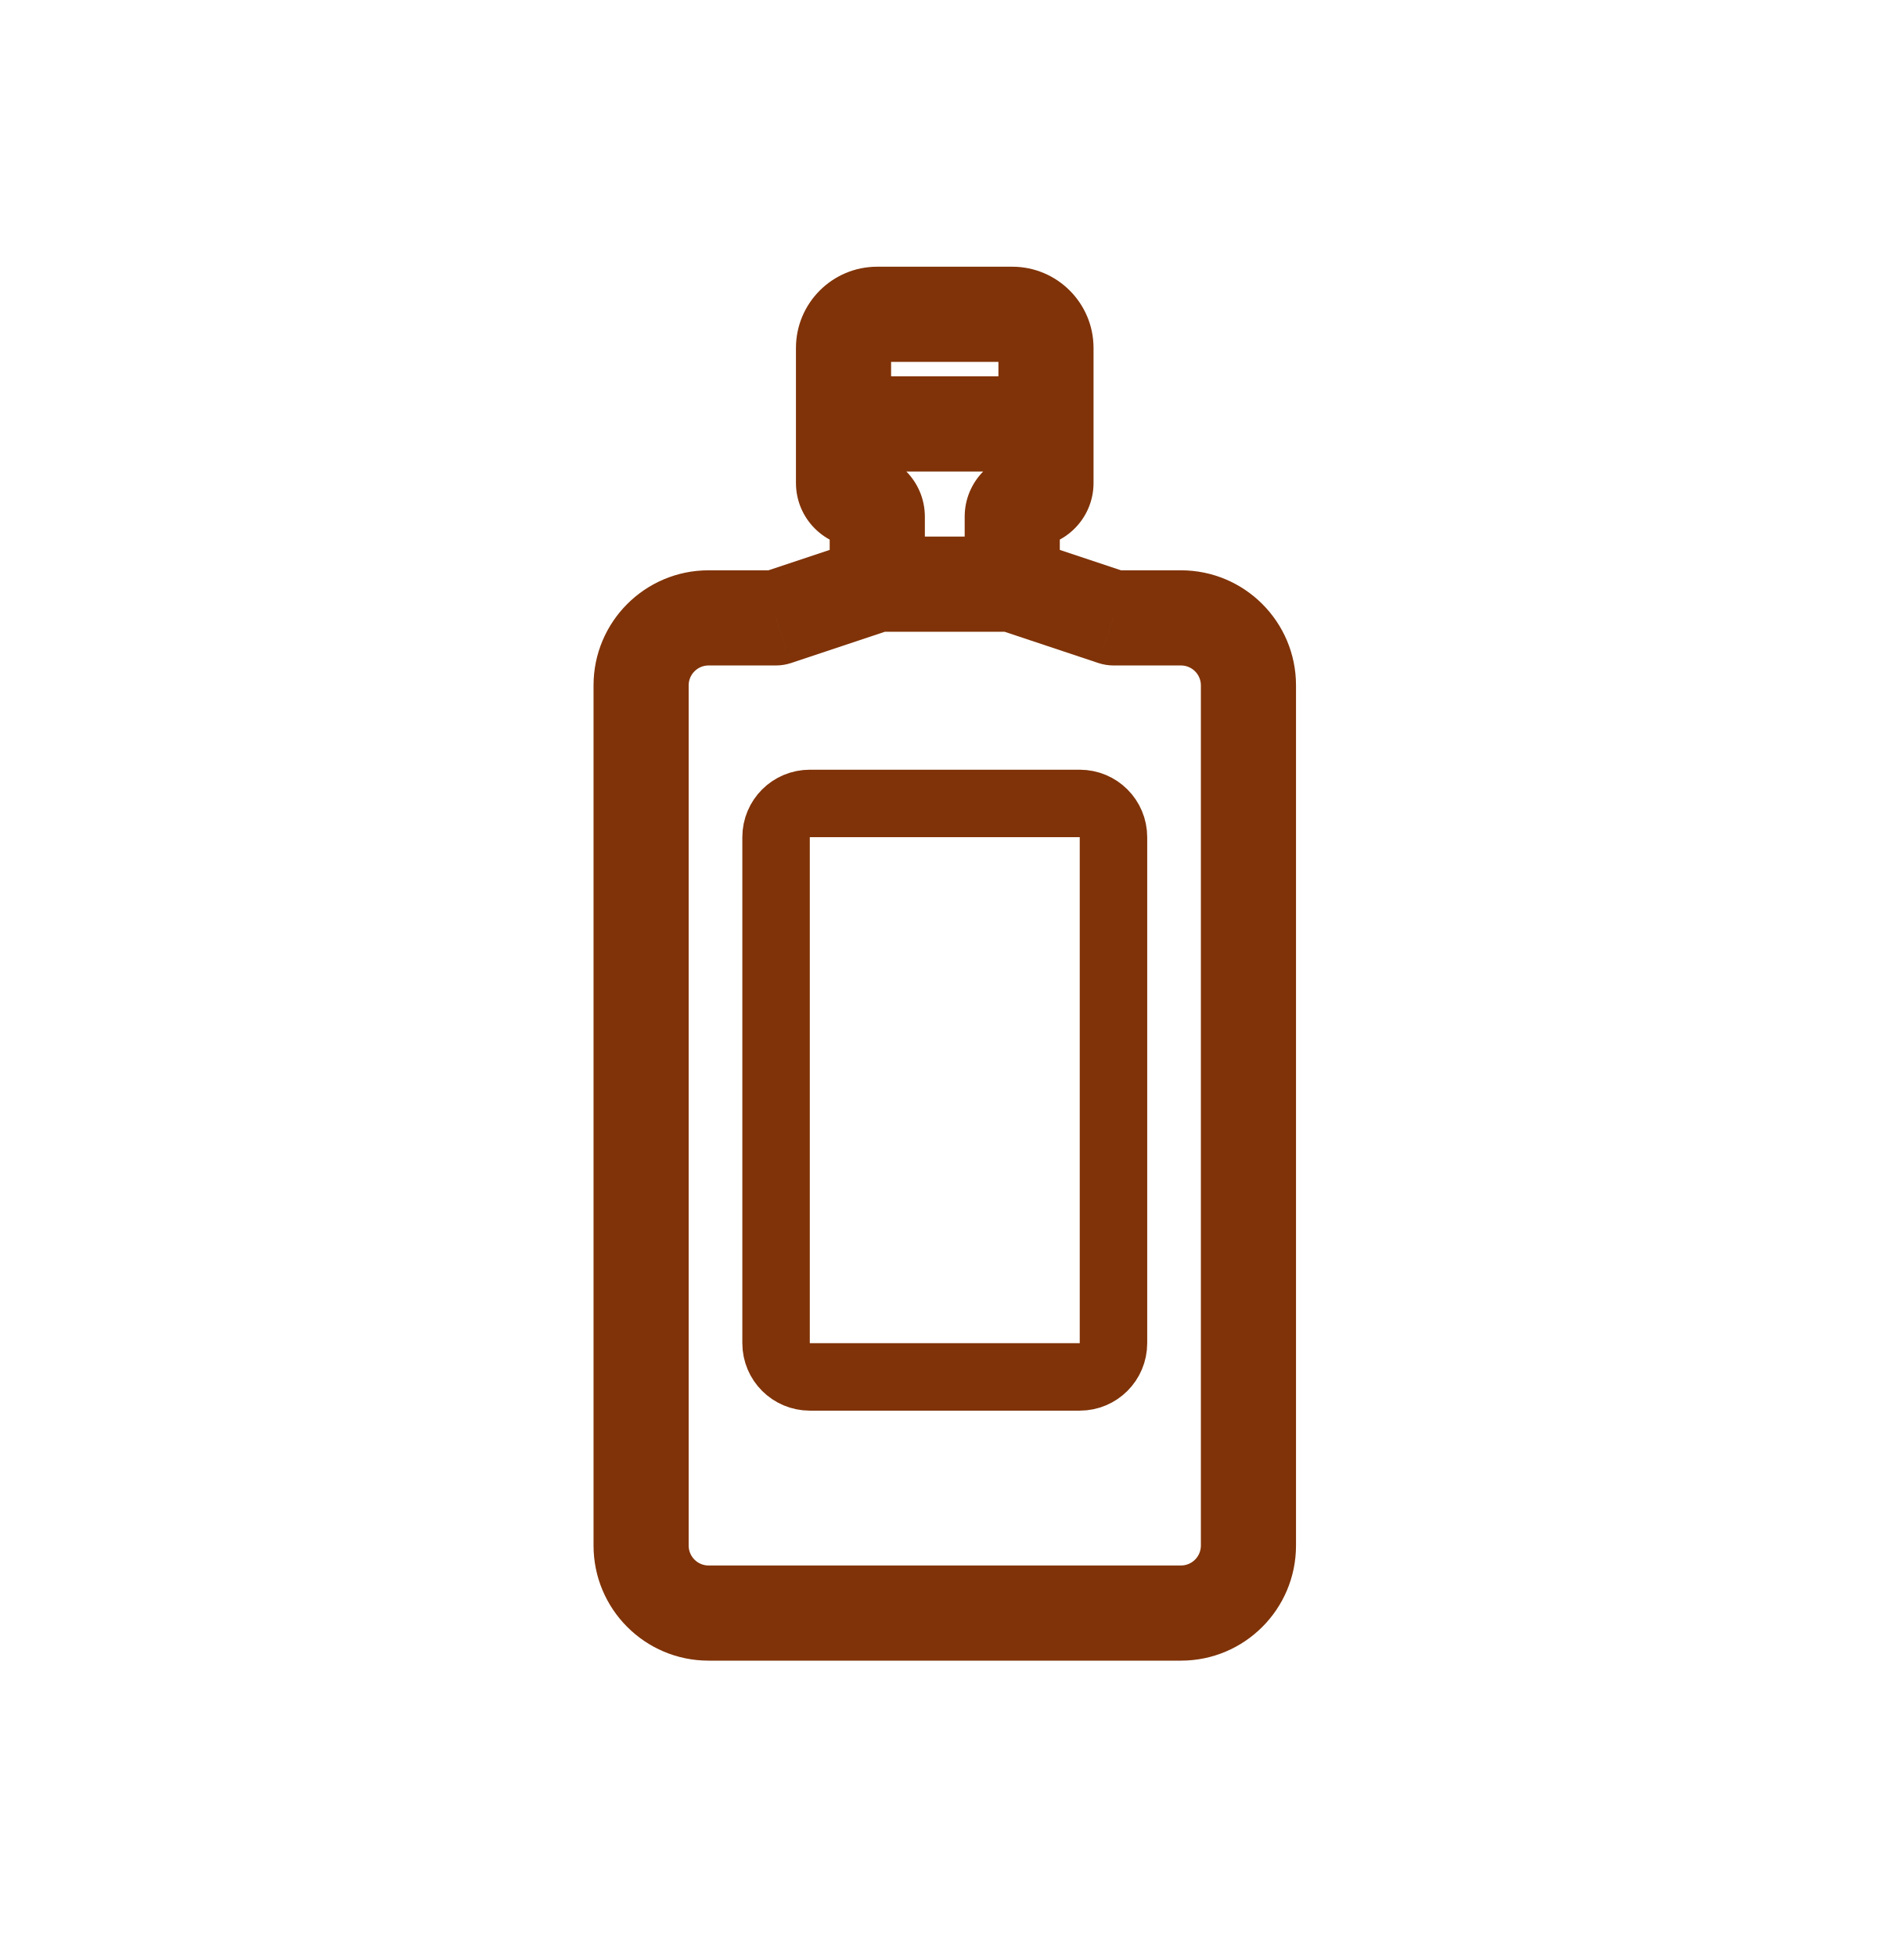
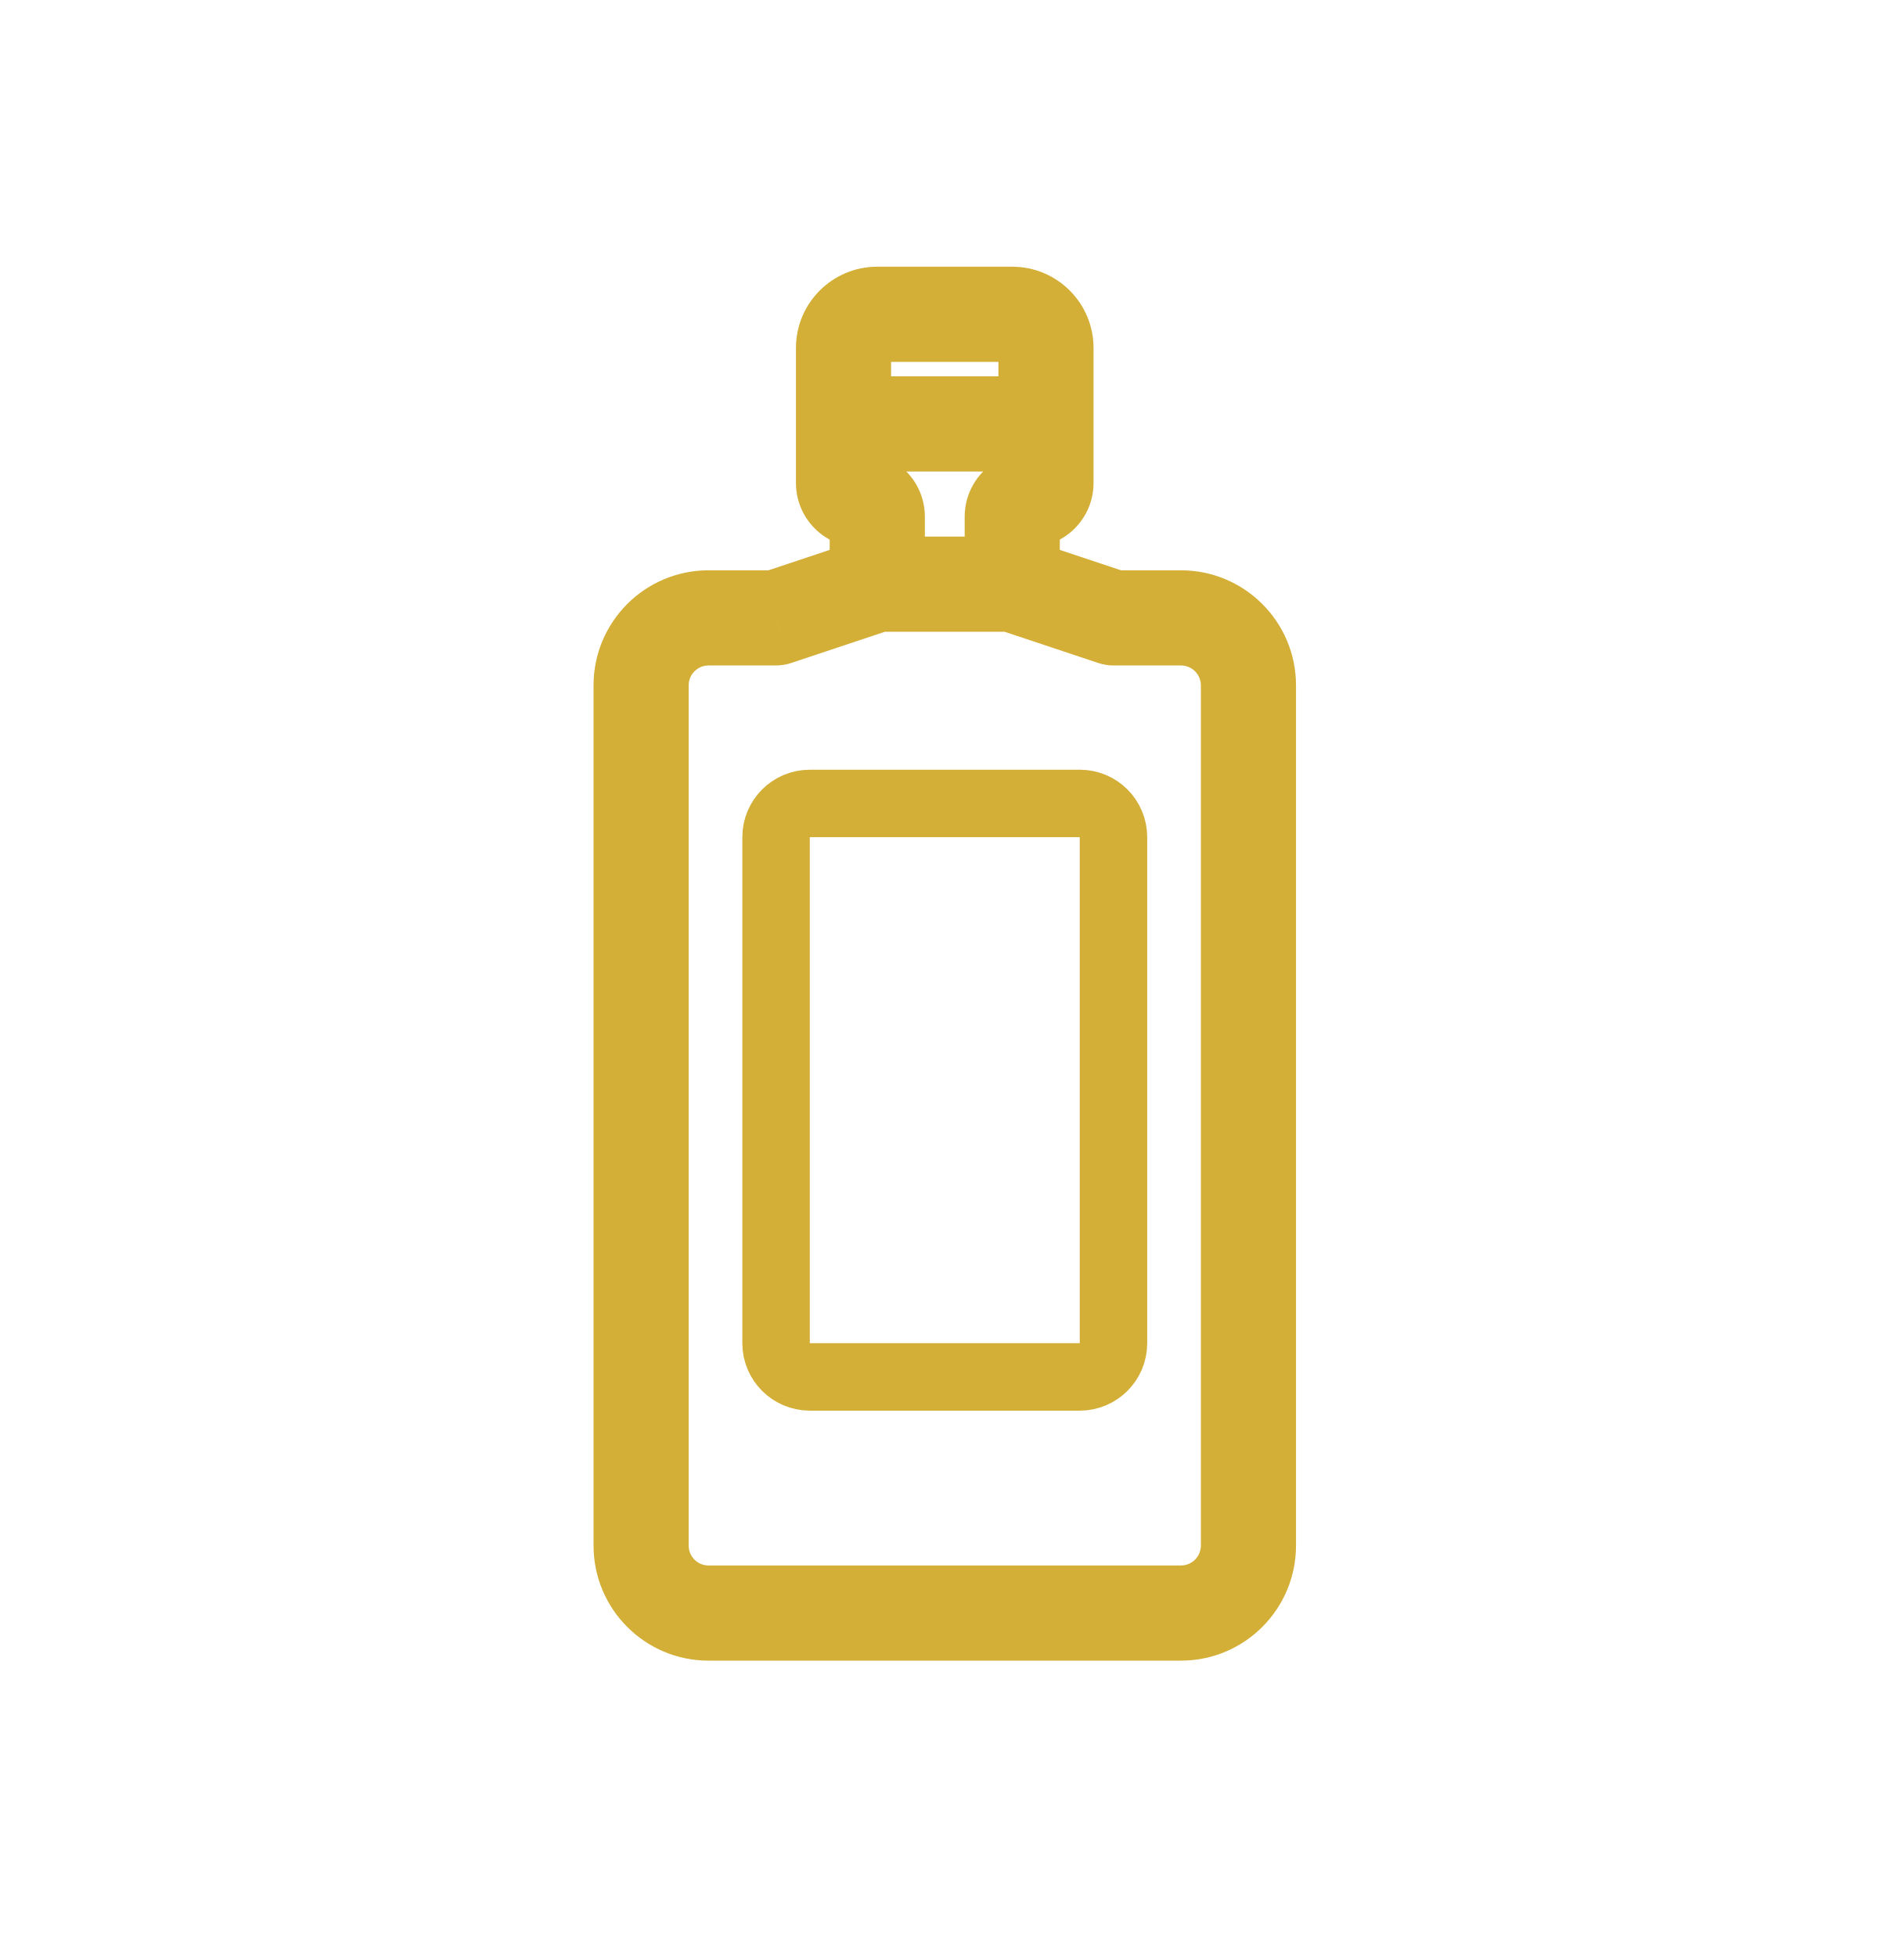
<svg xmlns="http://www.w3.org/2000/svg" width="36" height="37" viewBox="0 0 36 37" fill="none">
-   <path d="M14.676 11.688V12.588C14.773 12.588 14.869 12.572 14.961 12.542L14.676 11.688ZM21.058 11.688L20.773 12.542C20.865 12.572 20.961 12.588 21.058 12.588V11.688ZM15.953 6.583L15.053 6.583L15.953 6.583ZM11.225 12.964V29.236H13.024V12.964H11.225ZM13.4 31.413H22.334V29.613H13.4V31.413ZM24.51 29.236V12.964H22.711V29.236H24.51ZM14.676 10.788H13.4V12.588H14.676V10.788ZM16.306 10.197L14.392 10.835L14.961 12.542L16.875 11.904L16.306 10.197ZM17.491 11.05V9.774H15.691V11.05H17.491ZM16.591 6.845H19.143V5.045H16.591V6.845ZM19.143 10.15H16.591V11.95H19.143V10.15ZM18.244 9.774V11.05H20.043V9.774H18.244ZM22.334 10.788H21.058V12.588H22.334V10.788ZM21.342 10.835L19.428 10.197L18.859 11.904L20.773 12.542L21.342 10.835ZM16.852 9.136L16.853 8.019L15.053 8.019L15.053 9.135L16.852 9.136ZM16.853 8.019L16.852 6.583L15.053 6.583L15.053 8.019L16.853 8.019ZM18.882 6.583V8.019H20.681V6.583H18.882ZM18.882 8.019V9.136H20.681V8.019H18.882ZM15.953 8.919H19.781V7.119H15.953V8.919ZM19.462 10.354C20.135 10.354 20.681 9.809 20.681 9.136H18.882C18.882 8.815 19.142 8.555 19.462 8.555V10.354ZM19.143 6.845C18.999 6.845 18.882 6.728 18.882 6.583H20.681C20.681 5.734 19.993 5.045 19.143 5.045V6.845ZM16.591 5.045C15.741 5.045 15.053 5.734 15.053 6.583L16.852 6.583C16.852 6.728 16.735 6.845 16.591 6.845V5.045ZM16.272 8.555C16.593 8.555 16.852 8.815 16.852 9.136L15.053 9.135C15.053 9.809 15.598 10.354 16.272 10.354V8.555ZM24.51 12.964C24.51 11.763 23.536 10.788 22.334 10.788V12.588C22.542 12.588 22.711 12.757 22.711 12.964H24.51ZM22.334 31.413C23.536 31.413 24.51 30.438 24.51 29.236H22.711C22.711 29.444 22.542 29.613 22.334 29.613V31.413ZM17.491 9.774C17.491 9.101 16.945 8.555 16.272 8.555V10.354C15.951 10.354 15.691 10.095 15.691 9.774H17.491ZM11.225 29.236C11.225 30.438 12.199 31.413 13.4 31.413V29.613C13.193 29.613 13.024 29.444 13.024 29.236H11.225ZM19.462 8.555C18.789 8.555 18.244 9.101 18.244 9.774H20.043C20.043 10.095 19.783 10.354 19.462 10.354V8.555ZM13.024 12.964C13.024 12.757 13.193 12.588 13.4 12.588V10.788C12.199 10.788 11.225 11.763 11.225 12.964H13.024Z" fill="#803308" />
-   <path d="M21.058 15.836V25.408C21.058 25.76 20.773 26.046 20.42 26.046H15.315C14.963 26.046 14.677 25.76 14.677 25.408V15.836C14.677 15.483 14.963 15.198 15.315 15.198H15.634H20.42C20.773 15.198 21.058 15.483 21.058 15.836Z" stroke="#803308" stroke-width="1.276" />
+   <path d="M14.676 11.688V12.588C14.773 12.588 14.869 12.572 14.961 12.542L14.676 11.688ZM21.058 11.688L20.773 12.542C20.865 12.572 20.961 12.588 21.058 12.588V11.688ZM15.953 6.583L15.053 6.583L15.953 6.583ZM11.225 12.964V29.236H13.024V12.964H11.225ZM13.4 31.413H22.334V29.613H13.4V31.413ZM24.51 29.236V12.964H22.711V29.236H24.51ZM14.676 10.788H13.4V12.588H14.676V10.788ZM16.306 10.197L14.392 10.835L14.961 12.542L16.875 11.904L16.306 10.197ZM17.491 11.05V9.774H15.691V11.05H17.491ZM16.591 6.845H19.143V5.045H16.591V6.845ZM19.143 10.15H16.591V11.95H19.143V10.15ZM18.244 9.774V11.05H20.043V9.774H18.244ZM22.334 10.788H21.058V12.588H22.334V10.788ZM21.342 10.835L19.428 10.197L18.859 11.904L20.773 12.542L21.342 10.835ZM16.852 9.136L16.853 8.019L15.053 8.019L15.053 9.135L16.852 9.136ZM16.853 8.019L16.852 6.583L15.053 6.583L15.053 8.019L16.853 8.019ZM18.882 6.583V8.019H20.681V6.583H18.882ZM18.882 8.019V9.136H20.681V8.019H18.882ZM15.953 8.919H19.781V7.119H15.953V8.919ZM19.462 10.354C20.135 10.354 20.681 9.809 20.681 9.136H18.882C18.882 8.815 19.142 8.555 19.462 8.555V10.354ZM19.143 6.845C18.999 6.845 18.882 6.728 18.882 6.583H20.681C20.681 5.734 19.993 5.045 19.143 5.045V6.845ZM16.591 5.045C15.741 5.045 15.053 5.734 15.053 6.583L16.852 6.583C16.852 6.728 16.735 6.845 16.591 6.845V5.045ZM16.272 8.555C16.593 8.555 16.852 8.815 16.852 9.136L15.053 9.135C15.053 9.809 15.598 10.354 16.272 10.354V8.555ZM24.51 12.964C24.51 11.763 23.536 10.788 22.334 10.788V12.588C22.542 12.588 22.711 12.757 22.711 12.964H24.51ZM22.334 31.413C23.536 31.413 24.51 30.438 24.51 29.236H22.711C22.711 29.444 22.542 29.613 22.334 29.613V31.413ZM17.491 9.774C17.491 9.101 16.945 8.555 16.272 8.555V10.354C15.951 10.354 15.691 10.095 15.691 9.774H17.491ZM11.225 29.236C11.225 30.438 12.199 31.413 13.4 31.413V29.613C13.193 29.613 13.024 29.444 13.024 29.236H11.225ZM19.462 8.555C18.789 8.555 18.244 9.101 18.244 9.774H20.043C20.043 10.095 19.783 10.354 19.462 10.354V8.555ZM13.024 12.964C13.024 12.757 13.193 12.588 13.4 12.588V10.788C12.199 10.788 11.225 11.763 11.225 12.964H13.024Z" fill="#d4af37" />
+   <path d="M21.058 15.836V25.408C21.058 25.76 20.773 26.046 20.42 26.046H15.315C14.963 26.046 14.677 25.76 14.677 25.408V15.836C14.677 15.483 14.963 15.198 15.315 15.198H15.634H20.42C20.773 15.198 21.058 15.483 21.058 15.836Z" stroke="#d4af37" stroke-width="1.276" />
</svg>
